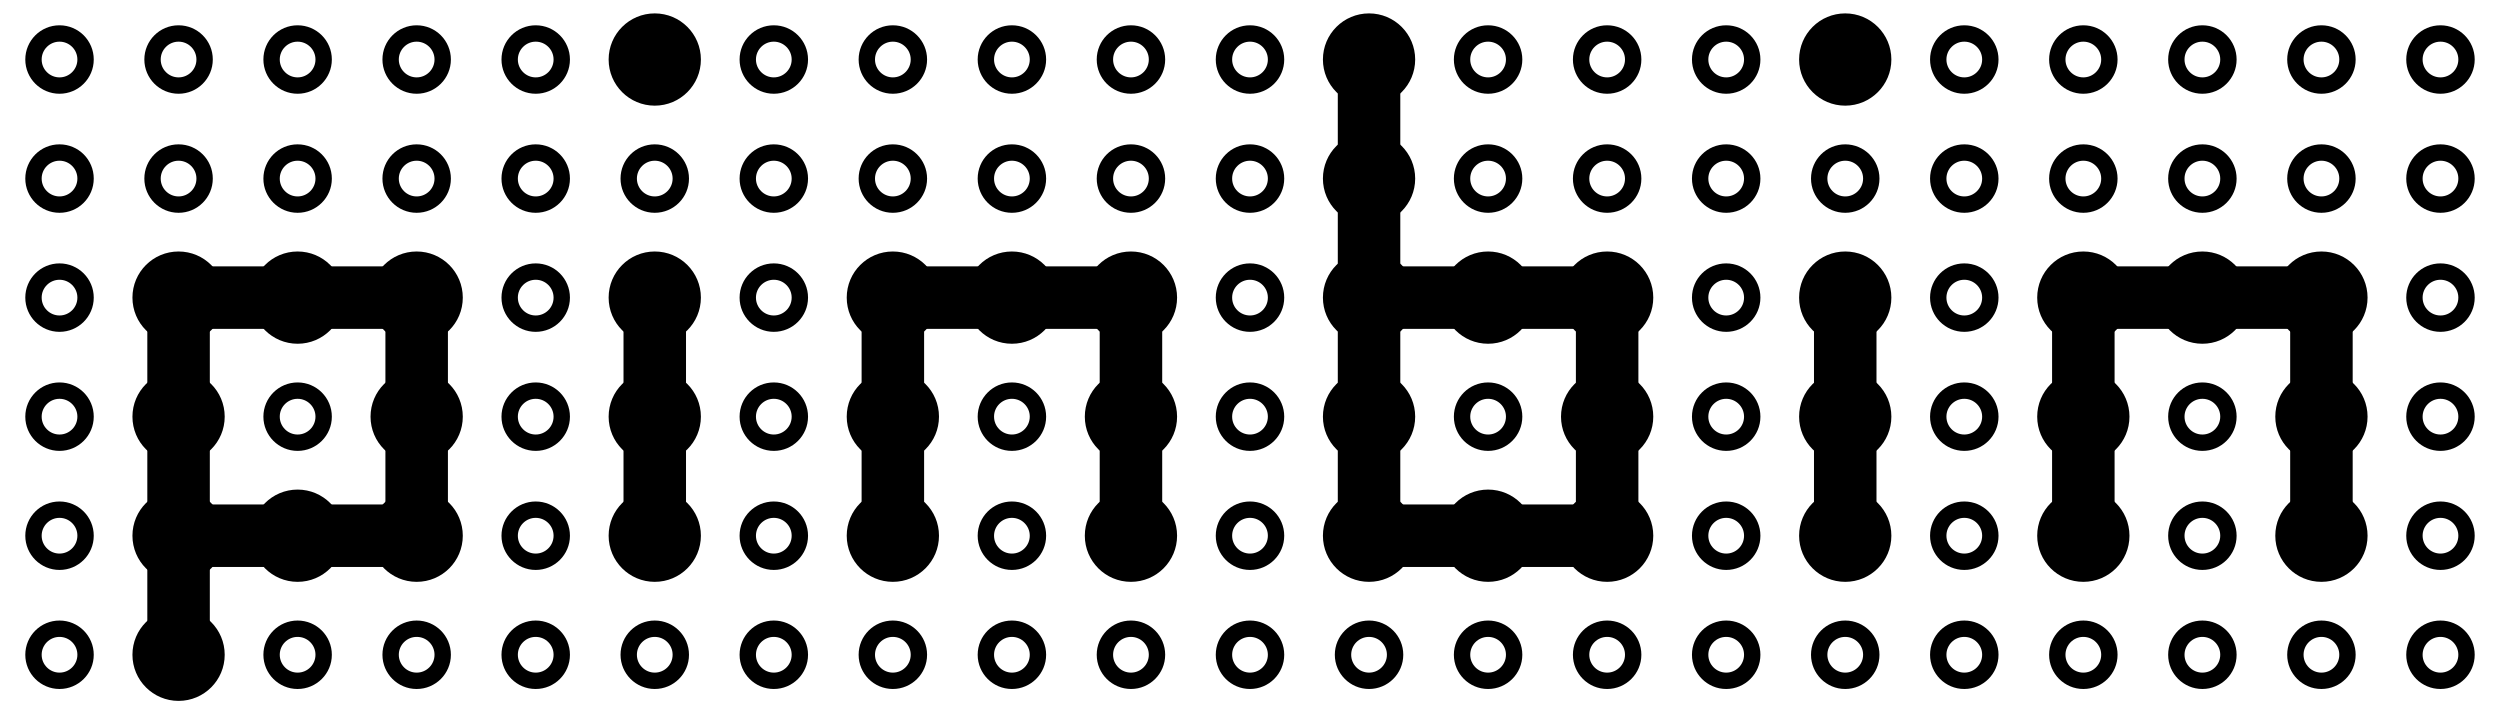
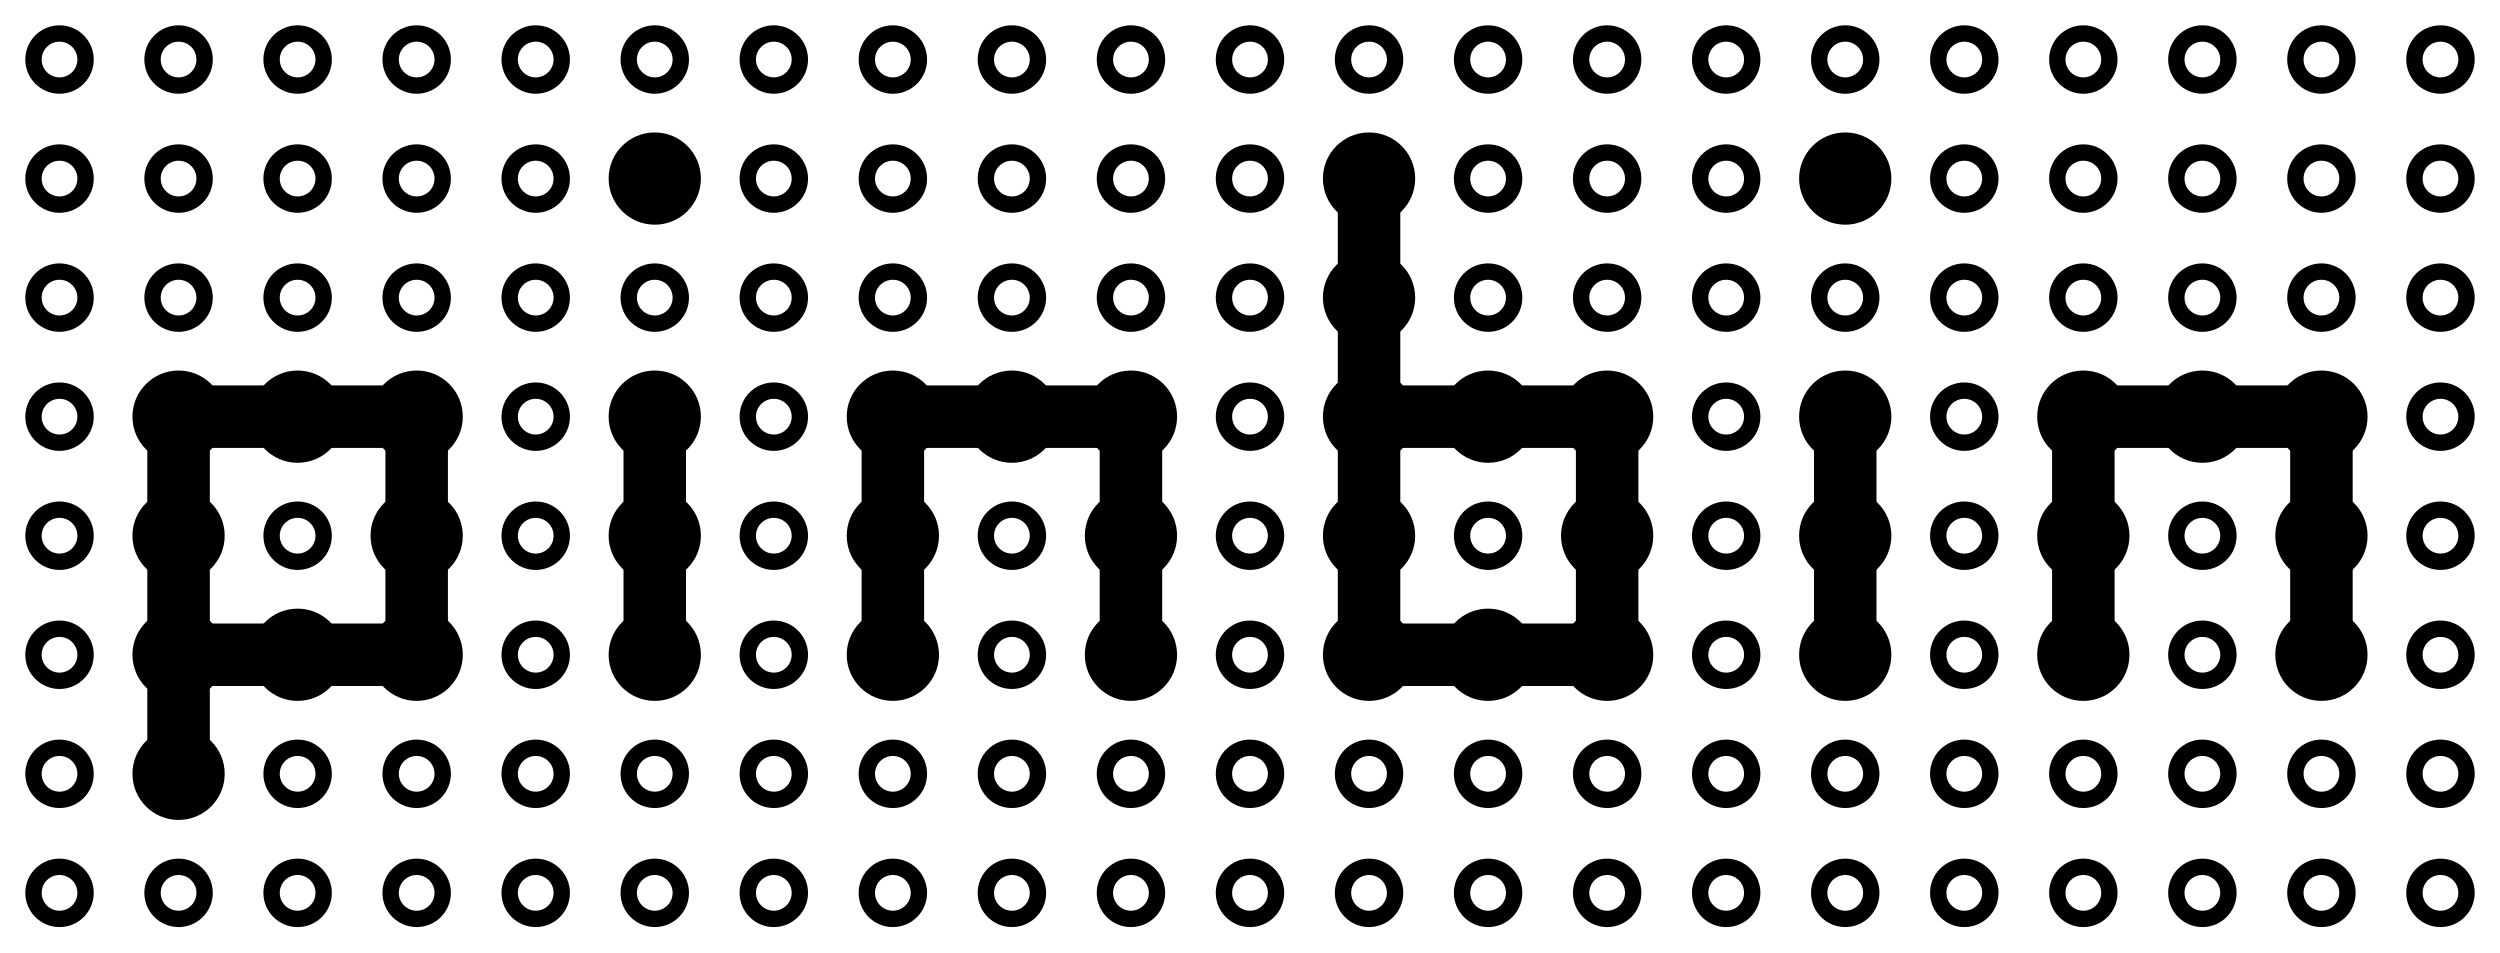
- <svg xmlns="http://www.w3.org/2000/svg" width="84" height="24" viewBox="0 0 84 24" role="img" aria-label="Pinbin">
+ <svg xmlns="http://www.w3.org/2000/svg" width="84" height="32" viewBox="0 -4 84 32" role="img" aria-label="Pinbin">
  <g fill="currentColor">
+     <circle cx="2" cy="-2" r="0.875" fill="none" stroke="currentColor" stroke-width="0.55" />
+     <circle cx="6" cy="-2" r="0.875" fill="none" stroke="currentColor" stroke-width="0.55" />
+     <circle cx="10" cy="-2" r="0.875" fill="none" stroke="currentColor" stroke-width="0.55" />
+     <circle cx="14" cy="-2" r="0.875" fill="none" stroke="currentColor" stroke-width="0.55" />
+     <circle cx="18" cy="-2" r="0.875" fill="none" stroke="currentColor" stroke-width="0.55" />
+     <circle cx="22" cy="-2" r="0.875" fill="none" stroke="currentColor" stroke-width="0.55" />
+     <circle cx="26" cy="-2" r="0.875" fill="none" stroke="currentColor" stroke-width="0.55" />
+     <circle cx="30" cy="-2" r="0.875" fill="none" stroke="currentColor" stroke-width="0.55" />
+     <circle cx="34" cy="-2" r="0.875" fill="none" stroke="currentColor" stroke-width="0.55" />
+     <circle cx="38" cy="-2" r="0.875" fill="none" stroke="currentColor" stroke-width="0.55" />
+     <circle cx="42" cy="-2" r="0.875" fill="none" stroke="currentColor" stroke-width="0.55" />
+     <circle cx="46" cy="-2" r="0.875" fill="none" stroke="currentColor" stroke-width="0.55" />
+     <circle cx="50" cy="-2" r="0.875" fill="none" stroke="currentColor" stroke-width="0.55" />
+     <circle cx="54" cy="-2" r="0.875" fill="none" stroke="currentColor" stroke-width="0.55" />
+     <circle cx="58" cy="-2" r="0.875" fill="none" stroke="currentColor" stroke-width="0.55" />
+     <circle cx="62" cy="-2" r="0.875" fill="none" stroke="currentColor" stroke-width="0.55" />
+     <circle cx="66" cy="-2" r="0.875" fill="none" stroke="currentColor" stroke-width="0.55" />
+     <circle cx="70" cy="-2" r="0.875" fill="none" stroke="currentColor" stroke-width="0.55" />
+     <circle cx="74" cy="-2" r="0.875" fill="none" stroke="currentColor" stroke-width="0.55" />
+     <circle cx="78" cy="-2" r="0.875" fill="none" stroke="currentColor" stroke-width="0.55" />
+     <circle cx="82" cy="-2" r="0.875" fill="none" stroke="currentColor" stroke-width="0.55" />
    <circle cx="2" cy="2" r="0.875" fill="none" stroke="currentColor" stroke-width="0.55" />
    <circle cx="2" cy="6" r="0.875" fill="none" stroke="currentColor" stroke-width="0.55" />
    <circle cx="2" cy="10" r="0.875" fill="none" stroke="currentColor" stroke-width="0.55" />
    <circle cx="2" cy="14" r="0.875" fill="none" stroke="currentColor" stroke-width="0.55" />
    <circle cx="2" cy="18" r="0.875" fill="none" stroke="currentColor" stroke-width="0.55" />
    <circle cx="2" cy="22" r="0.875" fill="none" stroke="currentColor" stroke-width="0.55" />
    <circle cx="6" cy="2" r="0.875" fill="none" stroke="currentColor" stroke-width="0.55" />
    <circle cx="6" cy="6" r="0.875" fill="none" stroke="currentColor" stroke-width="0.55" />
    <circle cx="6" cy="10" r="1.55" />
    <rect x="6" y="8.95" width="4" height="2.1" />
    <rect x="4.95" y="10" width="2.1" height="4" />
    <circle cx="6" cy="14" r="1.55" />
    <rect x="4.95" y="14" width="2.1" height="4" />
    <circle cx="6" cy="18" r="1.55" />
    <rect x="6" y="16.95" width="4" height="2.1" />
    <rect x="4.95" y="18" width="2.1" height="4" />
    <circle cx="6" cy="22" r="1.55" />
    <circle cx="10" cy="2" r="0.875" fill="none" stroke="currentColor" stroke-width="0.55" />
    <circle cx="10" cy="6" r="0.875" fill="none" stroke="currentColor" stroke-width="0.55" />
    <circle cx="10" cy="10" r="1.55" />
    <rect x="10" y="8.95" width="4" height="2.1" />
    <circle cx="10" cy="14" r="0.875" fill="none" stroke="currentColor" stroke-width="0.55" />
    <circle cx="10" cy="18" r="1.55" />
    <rect x="10" y="16.95" width="4" height="2.1" />
    <circle cx="10" cy="22" r="0.875" fill="none" stroke="currentColor" stroke-width="0.55" />
    <circle cx="14" cy="2" r="0.875" fill="none" stroke="currentColor" stroke-width="0.55" />
    <circle cx="14" cy="6" r="0.875" fill="none" stroke="currentColor" stroke-width="0.55" />
    <circle cx="14" cy="10" r="1.55" />
    <rect x="12.95" y="10" width="2.1" height="4" />
    <circle cx="14" cy="14" r="1.55" />
    <rect x="12.95" y="14" width="2.1" height="4" />
    <circle cx="14" cy="18" r="1.55" />
    <circle cx="14" cy="22" r="0.875" fill="none" stroke="currentColor" stroke-width="0.55" />
    <circle cx="18" cy="2" r="0.875" fill="none" stroke="currentColor" stroke-width="0.55" />
    <circle cx="18" cy="6" r="0.875" fill="none" stroke="currentColor" stroke-width="0.55" />
    <circle cx="18" cy="10" r="0.875" fill="none" stroke="currentColor" stroke-width="0.55" />
    <circle cx="18" cy="14" r="0.875" fill="none" stroke="currentColor" stroke-width="0.55" />
    <circle cx="18" cy="18" r="0.875" fill="none" stroke="currentColor" stroke-width="0.55" />
    <circle cx="18" cy="22" r="0.875" fill="none" stroke="currentColor" stroke-width="0.55" />
    <circle cx="22" cy="2" r="1.55" />
    <circle cx="22" cy="6" r="0.875" fill="none" stroke="currentColor" stroke-width="0.55" />
    <circle cx="22" cy="10" r="1.55" />
    <rect x="20.95" y="10" width="2.1" height="4" />
    <circle cx="22" cy="14" r="1.55" />
    <rect x="20.95" y="14" width="2.1" height="4" />
    <circle cx="22" cy="18" r="1.55" />
    <circle cx="22" cy="22" r="0.875" fill="none" stroke="currentColor" stroke-width="0.55" />
    <circle cx="26" cy="2" r="0.875" fill="none" stroke="currentColor" stroke-width="0.55" />
    <circle cx="26" cy="6" r="0.875" fill="none" stroke="currentColor" stroke-width="0.55" />
    <circle cx="26" cy="10" r="0.875" fill="none" stroke="currentColor" stroke-width="0.55" />
    <circle cx="26" cy="14" r="0.875" fill="none" stroke="currentColor" stroke-width="0.55" />
    <circle cx="26" cy="18" r="0.875" fill="none" stroke="currentColor" stroke-width="0.55" />
    <circle cx="26" cy="22" r="0.875" fill="none" stroke="currentColor" stroke-width="0.55" />
    <circle cx="30" cy="2" r="0.875" fill="none" stroke="currentColor" stroke-width="0.55" />
    <circle cx="30" cy="6" r="0.875" fill="none" stroke="currentColor" stroke-width="0.55" />
    <circle cx="30" cy="10" r="1.55" />
    <rect x="30" y="8.95" width="4" height="2.1" />
    <rect x="28.95" y="10" width="2.1" height="4" />
    <circle cx="30" cy="14" r="1.55" />
    <rect x="28.95" y="14" width="2.1" height="4" />
    <circle cx="30" cy="18" r="1.55" />
    <circle cx="30" cy="22" r="0.875" fill="none" stroke="currentColor" stroke-width="0.55" />
    <circle cx="34" cy="2" r="0.875" fill="none" stroke="currentColor" stroke-width="0.55" />
    <circle cx="34" cy="6" r="0.875" fill="none" stroke="currentColor" stroke-width="0.55" />
    <circle cx="34" cy="10" r="1.55" />
    <rect x="34" y="8.95" width="4" height="2.1" />
    <circle cx="34" cy="14" r="0.875" fill="none" stroke="currentColor" stroke-width="0.55" />
    <circle cx="34" cy="18" r="0.875" fill="none" stroke="currentColor" stroke-width="0.55" />
    <circle cx="34" cy="22" r="0.875" fill="none" stroke="currentColor" stroke-width="0.55" />
    <circle cx="38" cy="2" r="0.875" fill="none" stroke="currentColor" stroke-width="0.55" />
    <circle cx="38" cy="6" r="0.875" fill="none" stroke="currentColor" stroke-width="0.55" />
    <circle cx="38" cy="10" r="1.55" />
    <rect x="36.95" y="10" width="2.1" height="4" />
    <circle cx="38" cy="14" r="1.55" />
    <rect x="36.95" y="14" width="2.1" height="4" />
    <circle cx="38" cy="18" r="1.55" />
    <circle cx="38" cy="22" r="0.875" fill="none" stroke="currentColor" stroke-width="0.55" />
    <circle cx="42" cy="2" r="0.875" fill="none" stroke="currentColor" stroke-width="0.55" />
    <circle cx="42" cy="6" r="0.875" fill="none" stroke="currentColor" stroke-width="0.55" />
    <circle cx="42" cy="10" r="0.875" fill="none" stroke="currentColor" stroke-width="0.55" />
    <circle cx="42" cy="14" r="0.875" fill="none" stroke="currentColor" stroke-width="0.55" />
    <circle cx="42" cy="18" r="0.875" fill="none" stroke="currentColor" stroke-width="0.55" />
    <circle cx="42" cy="22" r="0.875" fill="none" stroke="currentColor" stroke-width="0.55" />
    <circle cx="46" cy="2" r="1.55" />
    <rect x="44.95" y="2" width="2.1" height="4" />
    <circle cx="46" cy="6" r="1.55" />
    <rect x="44.95" y="6" width="2.1" height="4" />
    <circle cx="46" cy="10" r="1.55" />
    <rect x="46" y="8.95" width="4" height="2.1" />
    <rect x="44.95" y="10" width="2.1" height="4" />
    <circle cx="46" cy="14" r="1.55" />
    <rect x="44.95" y="14" width="2.1" height="4" />
    <circle cx="46" cy="18" r="1.55" />
    <rect x="46" y="16.95" width="4" height="2.1" />
    <circle cx="46" cy="22" r="0.875" fill="none" stroke="currentColor" stroke-width="0.55" />
    <circle cx="50" cy="2" r="0.875" fill="none" stroke="currentColor" stroke-width="0.55" />
    <circle cx="50" cy="6" r="0.875" fill="none" stroke="currentColor" stroke-width="0.55" />
    <circle cx="50" cy="10" r="1.55" />
    <rect x="50" y="8.95" width="4" height="2.1" />
    <circle cx="50" cy="14" r="0.875" fill="none" stroke="currentColor" stroke-width="0.55" />
    <circle cx="50" cy="18" r="1.55" />
    <rect x="50" y="16.95" width="4" height="2.1" />
    <circle cx="50" cy="22" r="0.875" fill="none" stroke="currentColor" stroke-width="0.55" />
    <circle cx="54" cy="2" r="0.875" fill="none" stroke="currentColor" stroke-width="0.55" />
    <circle cx="54" cy="6" r="0.875" fill="none" stroke="currentColor" stroke-width="0.55" />
    <circle cx="54" cy="10" r="1.55" />
    <rect x="52.95" y="10" width="2.1" height="4" />
    <circle cx="54" cy="14" r="1.55" />
    <rect x="52.95" y="14" width="2.1" height="4" />
    <circle cx="54" cy="18" r="1.55" />
    <circle cx="54" cy="22" r="0.875" fill="none" stroke="currentColor" stroke-width="0.55" />
    <circle cx="58" cy="2" r="0.875" fill="none" stroke="currentColor" stroke-width="0.55" />
    <circle cx="58" cy="6" r="0.875" fill="none" stroke="currentColor" stroke-width="0.55" />
    <circle cx="58" cy="10" r="0.875" fill="none" stroke="currentColor" stroke-width="0.55" />
    <circle cx="58" cy="14" r="0.875" fill="none" stroke="currentColor" stroke-width="0.55" />
    <circle cx="58" cy="18" r="0.875" fill="none" stroke="currentColor" stroke-width="0.55" />
    <circle cx="58" cy="22" r="0.875" fill="none" stroke="currentColor" stroke-width="0.55" />
    <circle cx="62" cy="2" r="1.55" />
    <circle cx="62" cy="6" r="0.875" fill="none" stroke="currentColor" stroke-width="0.55" />
    <circle cx="62" cy="10" r="1.55" />
    <rect x="60.95" y="10" width="2.1" height="4" />
    <circle cx="62" cy="14" r="1.55" />
    <rect x="60.95" y="14" width="2.1" height="4" />
    <circle cx="62" cy="18" r="1.55" />
    <circle cx="62" cy="22" r="0.875" fill="none" stroke="currentColor" stroke-width="0.55" />
    <circle cx="66" cy="2" r="0.875" fill="none" stroke="currentColor" stroke-width="0.55" />
    <circle cx="66" cy="6" r="0.875" fill="none" stroke="currentColor" stroke-width="0.55" />
    <circle cx="66" cy="10" r="0.875" fill="none" stroke="currentColor" stroke-width="0.55" />
    <circle cx="66" cy="14" r="0.875" fill="none" stroke="currentColor" stroke-width="0.55" />
    <circle cx="66" cy="18" r="0.875" fill="none" stroke="currentColor" stroke-width="0.55" />
    <circle cx="66" cy="22" r="0.875" fill="none" stroke="currentColor" stroke-width="0.55" />
    <circle cx="70" cy="2" r="0.875" fill="none" stroke="currentColor" stroke-width="0.55" />
    <circle cx="70" cy="6" r="0.875" fill="none" stroke="currentColor" stroke-width="0.55" />
    <circle cx="70" cy="10" r="1.55" />
    <rect x="70" y="8.95" width="4" height="2.1" />
    <rect x="68.95" y="10" width="2.1" height="4" />
    <circle cx="70" cy="14" r="1.55" />
    <rect x="68.95" y="14" width="2.1" height="4" />
    <circle cx="70" cy="18" r="1.55" />
    <circle cx="70" cy="22" r="0.875" fill="none" stroke="currentColor" stroke-width="0.55" />
    <circle cx="74" cy="2" r="0.875" fill="none" stroke="currentColor" stroke-width="0.55" />
    <circle cx="74" cy="6" r="0.875" fill="none" stroke="currentColor" stroke-width="0.55" />
    <circle cx="74" cy="10" r="1.55" />
    <rect x="74" y="8.95" width="4" height="2.1" />
    <circle cx="74" cy="14" r="0.875" fill="none" stroke="currentColor" stroke-width="0.55" />
    <circle cx="74" cy="18" r="0.875" fill="none" stroke="currentColor" stroke-width="0.55" />
    <circle cx="74" cy="22" r="0.875" fill="none" stroke="currentColor" stroke-width="0.55" />
    <circle cx="78" cy="2" r="0.875" fill="none" stroke="currentColor" stroke-width="0.55" />
    <circle cx="78" cy="6" r="0.875" fill="none" stroke="currentColor" stroke-width="0.55" />
    <circle cx="78" cy="10" r="1.55" />
    <rect x="76.95" y="10" width="2.1" height="4" />
    <circle cx="78" cy="14" r="1.55" />
    <rect x="76.95" y="14" width="2.1" height="4" />
    <circle cx="78" cy="18" r="1.55" />
    <circle cx="78" cy="22" r="0.875" fill="none" stroke="currentColor" stroke-width="0.55" />
    <circle cx="82" cy="2" r="0.875" fill="none" stroke="currentColor" stroke-width="0.55" />
    <circle cx="82" cy="6" r="0.875" fill="none" stroke="currentColor" stroke-width="0.55" />
    <circle cx="82" cy="10" r="0.875" fill="none" stroke="currentColor" stroke-width="0.55" />
    <circle cx="82" cy="14" r="0.875" fill="none" stroke="currentColor" stroke-width="0.55" />
    <circle cx="82" cy="18" r="0.875" fill="none" stroke="currentColor" stroke-width="0.55" />
    <circle cx="82" cy="22" r="0.875" fill="none" stroke="currentColor" stroke-width="0.55" />
+     <circle cx="2" cy="26" r="0.875" fill="none" stroke="currentColor" stroke-width="0.55" />
+     <circle cx="6" cy="26" r="0.875" fill="none" stroke="currentColor" stroke-width="0.55" />
+     <circle cx="10" cy="26" r="0.875" fill="none" stroke="currentColor" stroke-width="0.55" />
+     <circle cx="14" cy="26" r="0.875" fill="none" stroke="currentColor" stroke-width="0.55" />
+     <circle cx="18" cy="26" r="0.875" fill="none" stroke="currentColor" stroke-width="0.55" />
+     <circle cx="22" cy="26" r="0.875" fill="none" stroke="currentColor" stroke-width="0.55" />
+     <circle cx="26" cy="26" r="0.875" fill="none" stroke="currentColor" stroke-width="0.55" />
+     <circle cx="30" cy="26" r="0.875" fill="none" stroke="currentColor" stroke-width="0.55" />
+     <circle cx="34" cy="26" r="0.875" fill="none" stroke="currentColor" stroke-width="0.55" />
+     <circle cx="38" cy="26" r="0.875" fill="none" stroke="currentColor" stroke-width="0.55" />
+     <circle cx="42" cy="26" r="0.875" fill="none" stroke="currentColor" stroke-width="0.55" />
+     <circle cx="46" cy="26" r="0.875" fill="none" stroke="currentColor" stroke-width="0.55" />
+     <circle cx="50" cy="26" r="0.875" fill="none" stroke="currentColor" stroke-width="0.55" />
+     <circle cx="54" cy="26" r="0.875" fill="none" stroke="currentColor" stroke-width="0.55" />
+     <circle cx="58" cy="26" r="0.875" fill="none" stroke="currentColor" stroke-width="0.55" />
+     <circle cx="62" cy="26" r="0.875" fill="none" stroke="currentColor" stroke-width="0.55" />
+     <circle cx="66" cy="26" r="0.875" fill="none" stroke="currentColor" stroke-width="0.55" />
+     <circle cx="70" cy="26" r="0.875" fill="none" stroke="currentColor" stroke-width="0.55" />
+     <circle cx="74" cy="26" r="0.875" fill="none" stroke="currentColor" stroke-width="0.55" />
+     <circle cx="78" cy="26" r="0.875" fill="none" stroke="currentColor" stroke-width="0.55" />
+     <circle cx="82" cy="26" r="0.875" fill="none" stroke="currentColor" stroke-width="0.55" />
  </g>
</svg>
